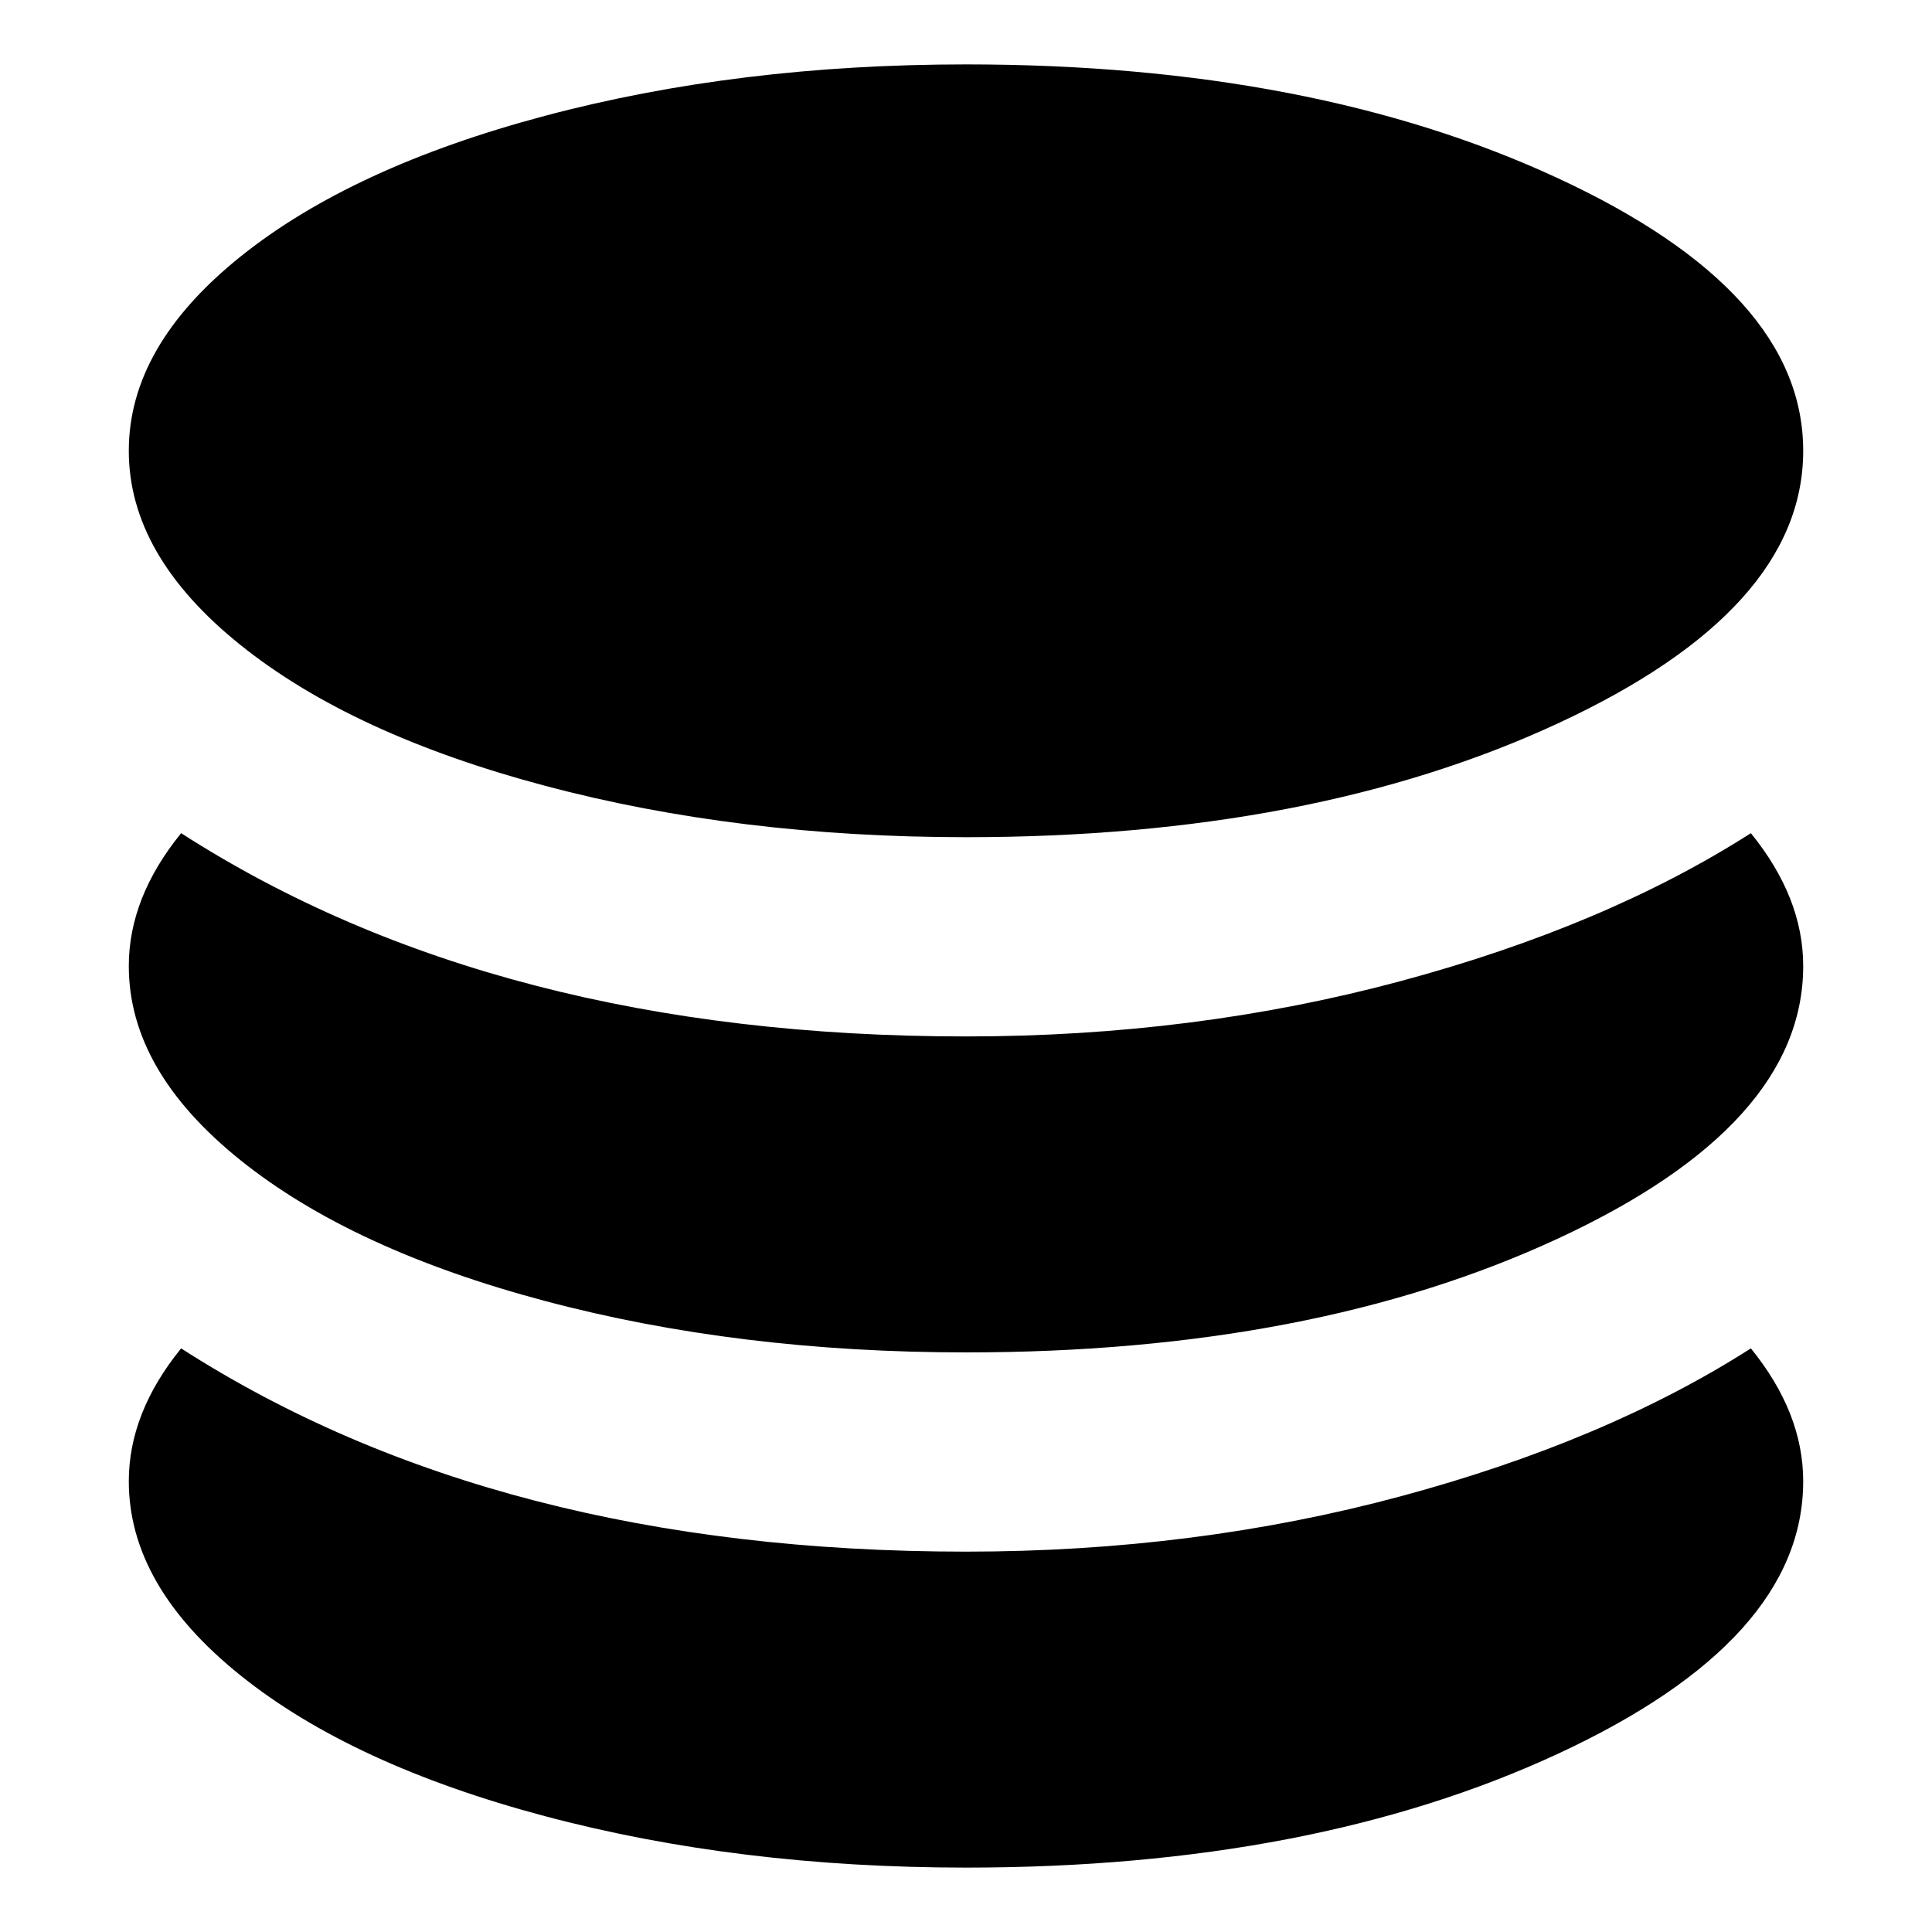
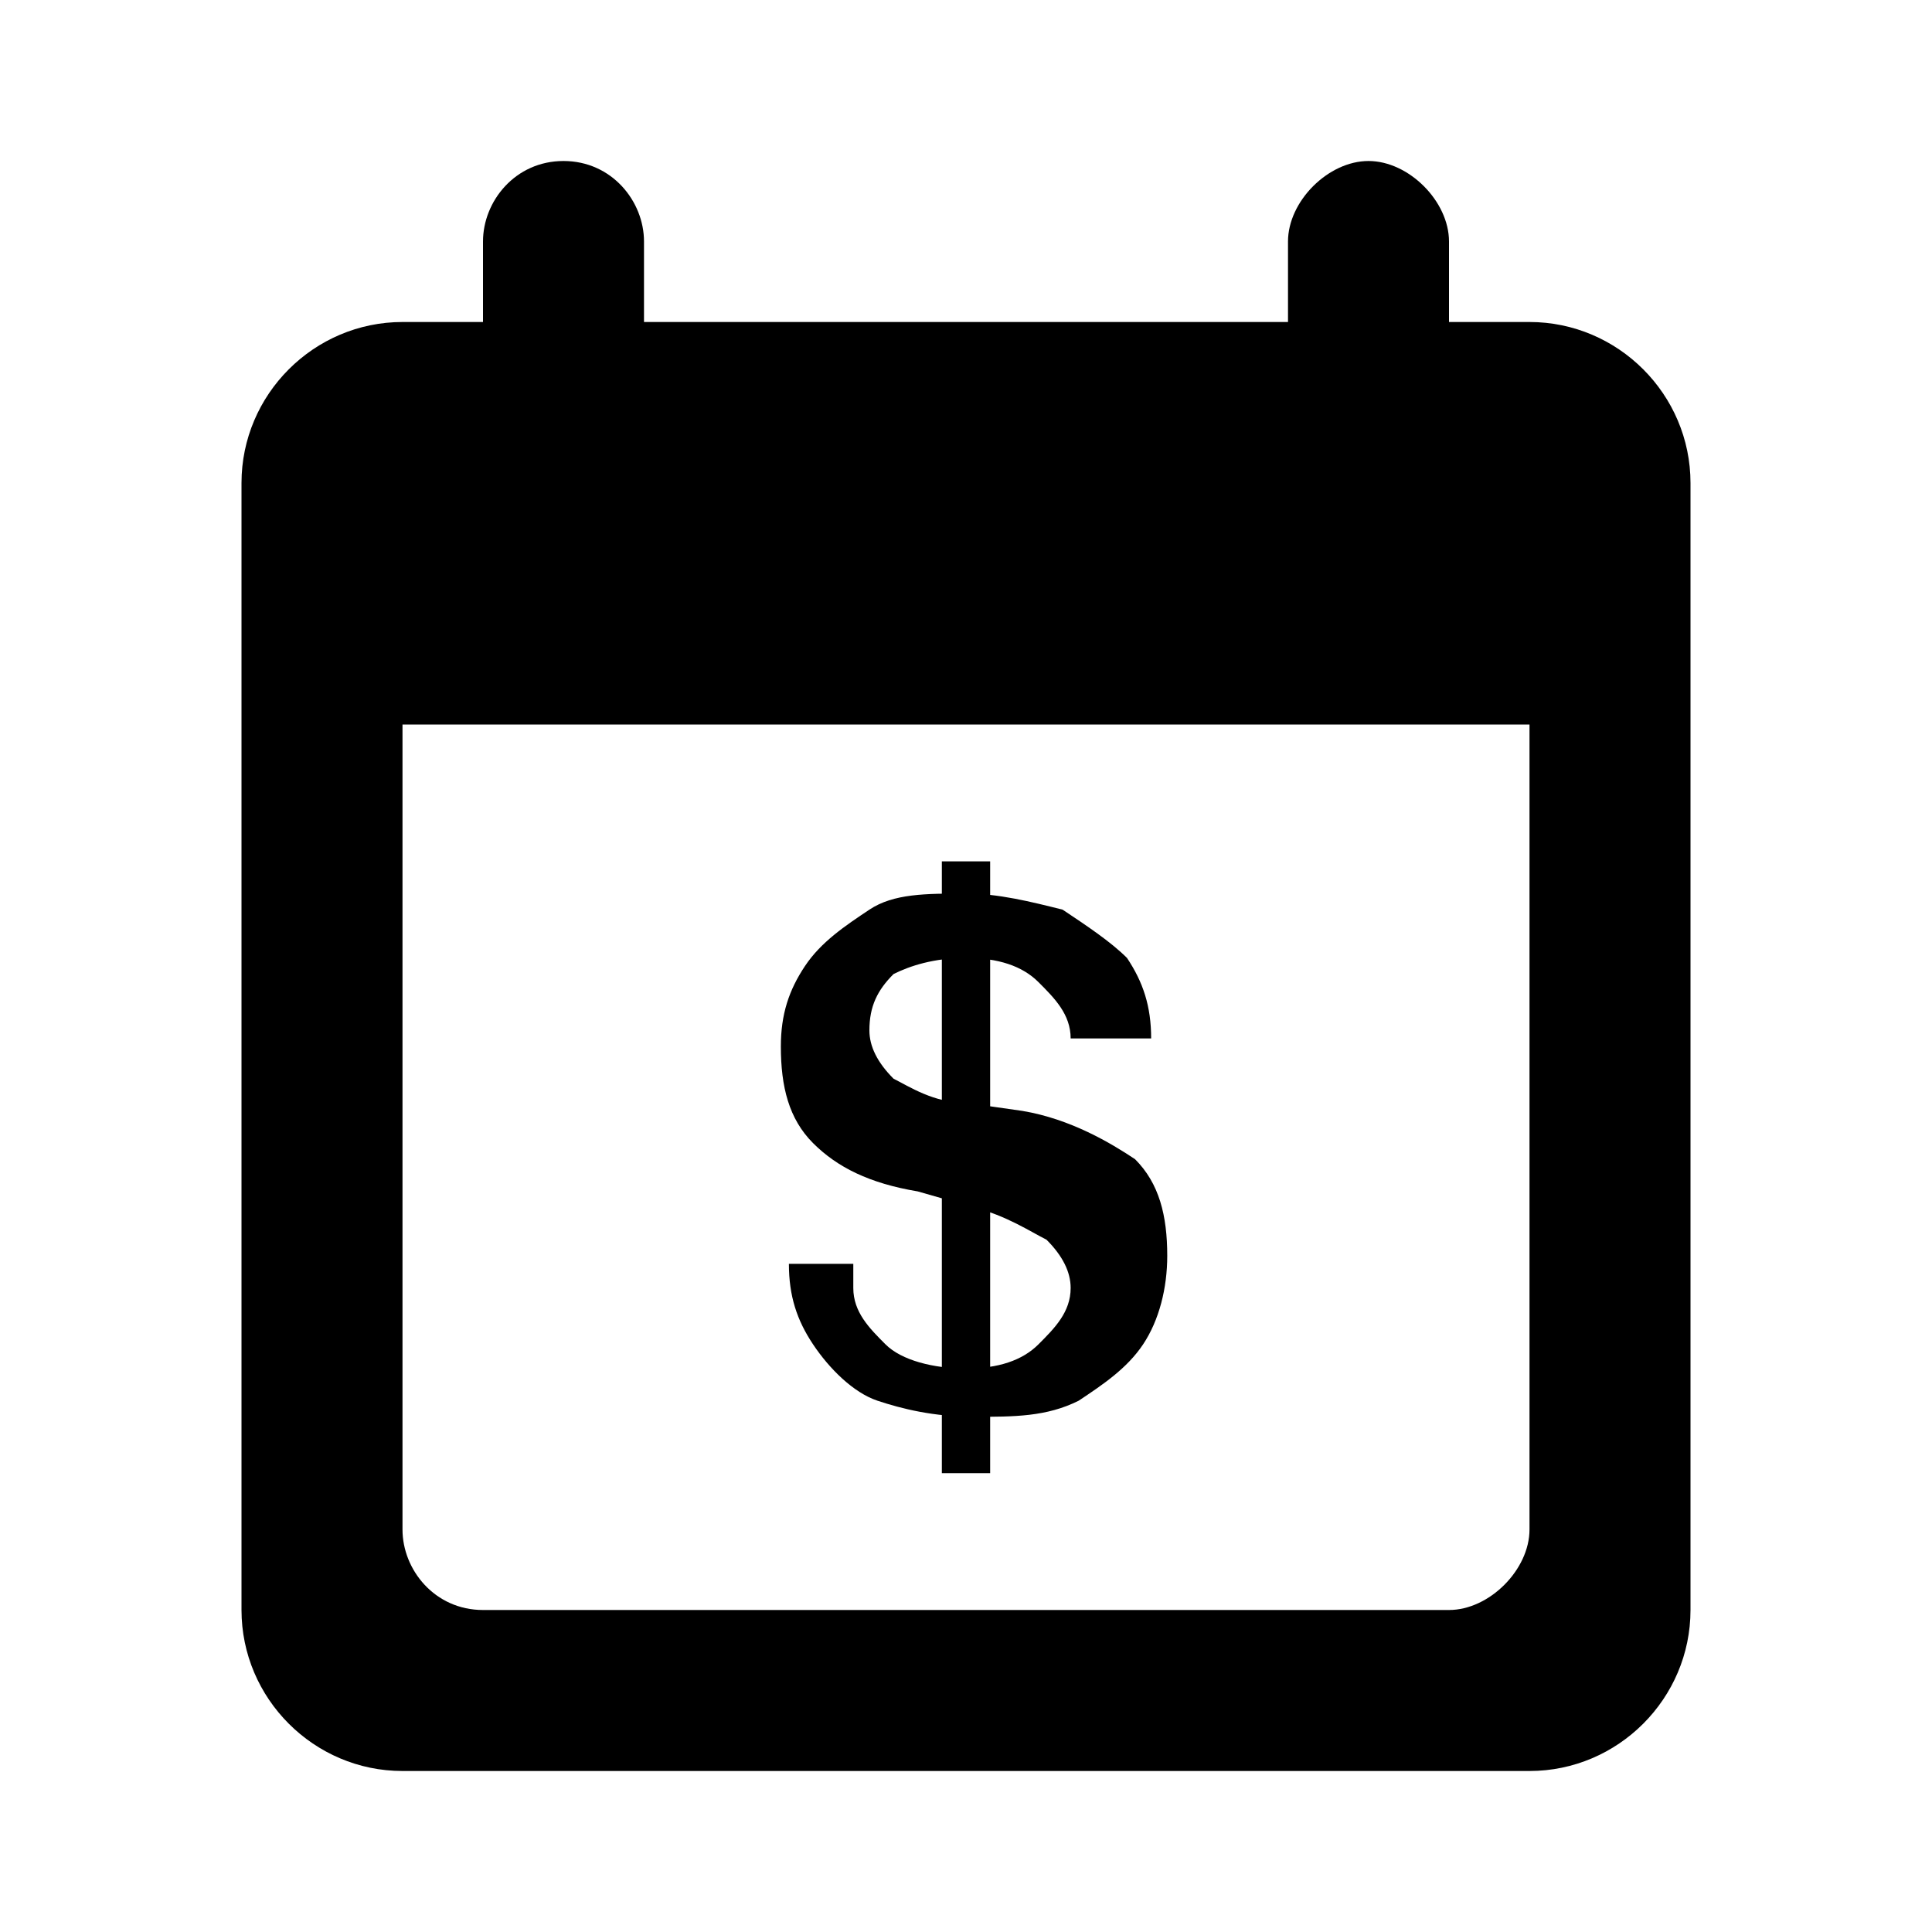
- <svg xmlns="http://www.w3.org/2000/svg" viewBox="0 0 960 960">
-   <path d="M480 416c-75.3 0-145-8.5-209-25.5s-114.5-40.3-151.5-70S64 258.7 64 224s18.5-66.8 55.5-96.5 87.5-53 151.5-70S404.7 32 480 32c114.7 0 212.7 18.8 294 56.5S896 171.3 896 224s-40.7 97.8-122 135.5S594.7 416 480 416zm0 99c76 0 148-9.2 216-27.5s126-42.8 174-73.5c17.3 21.3 26 43.3 26 66 0 52.7-40.7 97.8-122 135.5S594.7 672 480 672c-75.3 0-145-8.5-209-25.5s-114.5-40.3-151.5-70S64 514.7 64 480c0-22.7 8.7-44.7 26-66 104.7 67.3 234.7 101 390 101zM90 670c104.7 67.3 234.7 101 390 101 76 0 148-9.2 216-27.5s126-42.8 174-73.5c17.3 21.3 26 43.3 26 66 0 52.7-40.7 97.8-122 135.5S594.7 928 480 928c-75.3 0-145-8.5-209-25.5s-114.5-40.3-151.5-70S64 770.7 64 736c0-22.7 8.7-44.7 26-66z" />
+ <svg xmlns="http://www.w3.org/2000/svg" viewBox="0 0 24 24">
+   <path d="M0 0h24v24H0V0z" fill="none" />
+   <path d="M19 4h-1V3c0-.5-.5-1-1-1s-1 .5-1 1v1H8V3c0-.5-.4-1-1-1s-1 .5-1 1v1H5c-1.1 0-2 .9-2 2v14c0 1.1.9 2 2 2h14c1.1 0 2-.9 2-2V6c0-1.1-.9-2-2-2zm0 15c0 .5-.5 1-1 1H6c-.6 0-1-.5-1-1V9h14v10z" />
+   <path d="M10.6 16c0 .3.2.5.4.7s.6.3 1 .3.7-.1.9-.3.4-.4.4-.7c0-.2-.1-.4-.3-.6-.2-.1-.5-.3-.9-.4l-.7-.2c-.6-.1-1-.3-1.3-.6-.3-.3-.4-.7-.4-1.2 0-.4.1-.7.3-1 .2-.3.5-.5.8-.7.3-.2.7-.2 1.2-.2.4 0 .8.1 1.2.2.3.2.6.4.8.6.2.3.3.6.3 1h-1c0-.3-.2-.5-.4-.7-.2-.2-.5-.3-.9-.3s-.7.1-.9.2c-.2.2-.3.4-.3.7 0 .2.1.4.3.6.2.1.5.3.9.3l.7.1c.6.1 1.1.4 1.4.6.3.3.4.7.4 1.2 0 .4-.1.8-.3 1.1-.2.3-.5.5-.8.7-.4.2-.8.2-1.3.2s-.9-.1-1.2-.2-.6-.4-.8-.7-.3-.6-.3-1h.8zm1.1 2.3v-7.6h.6v7.6h-.6z" />
</svg>
